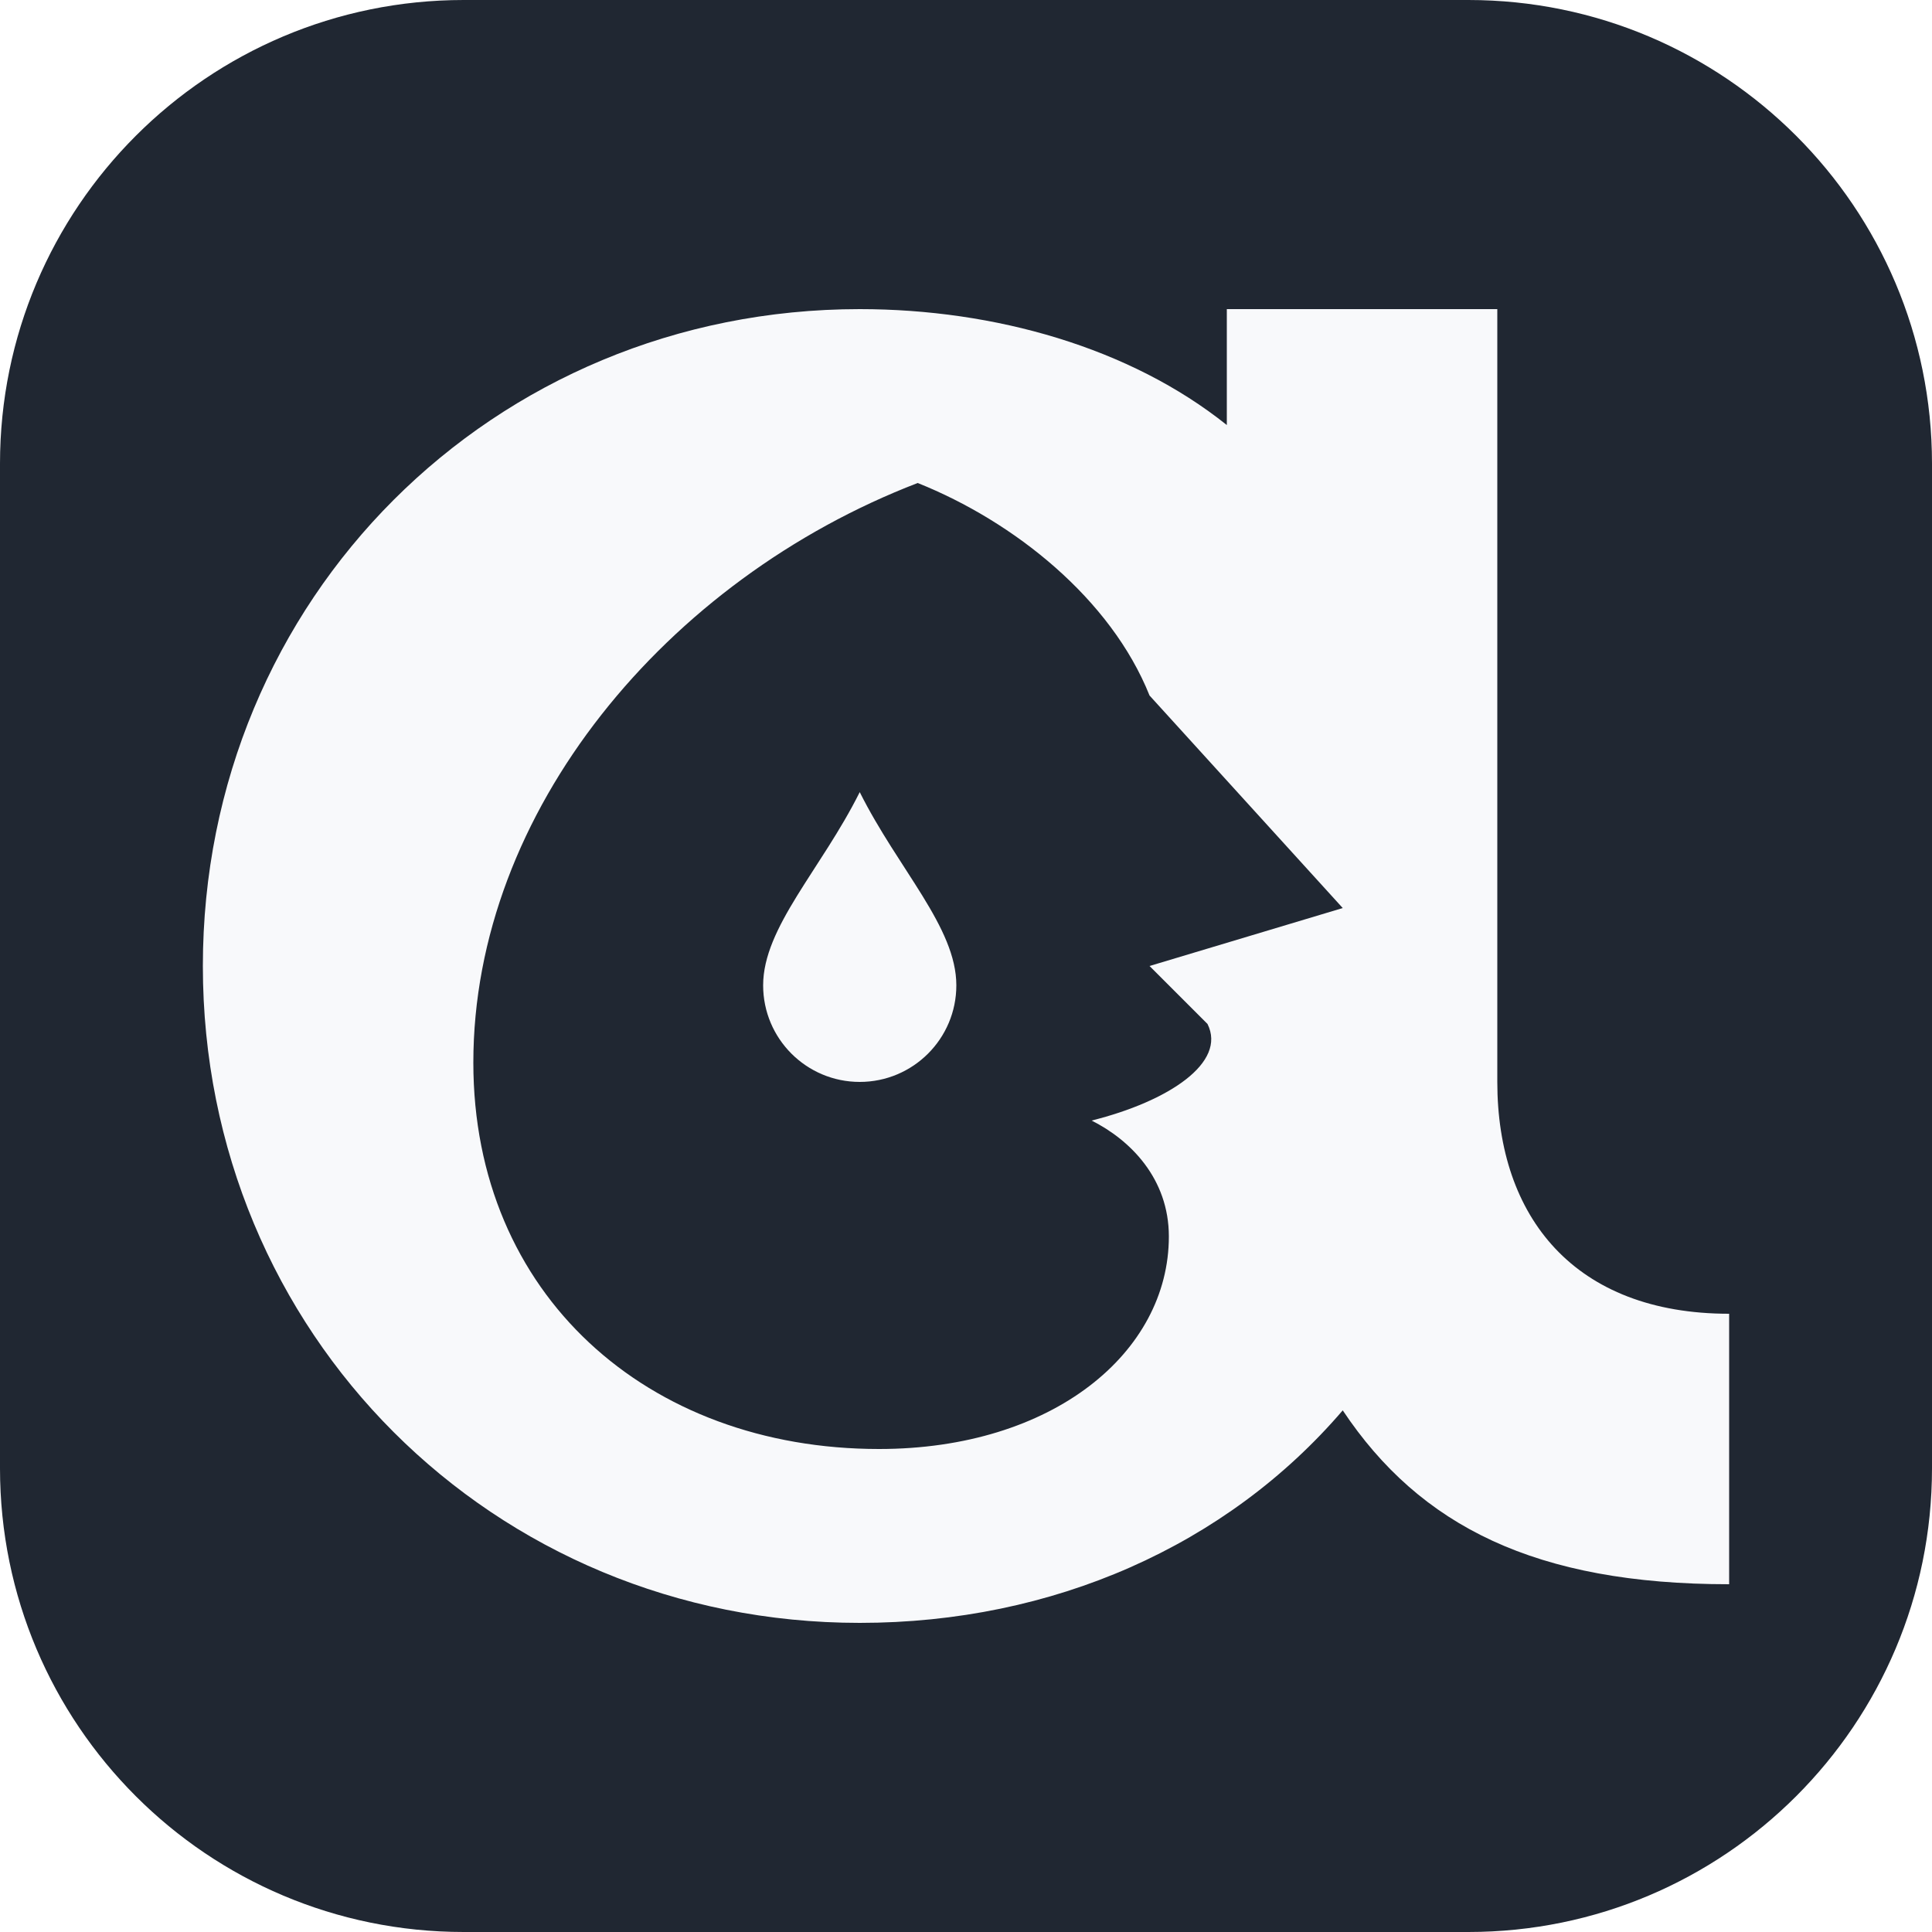
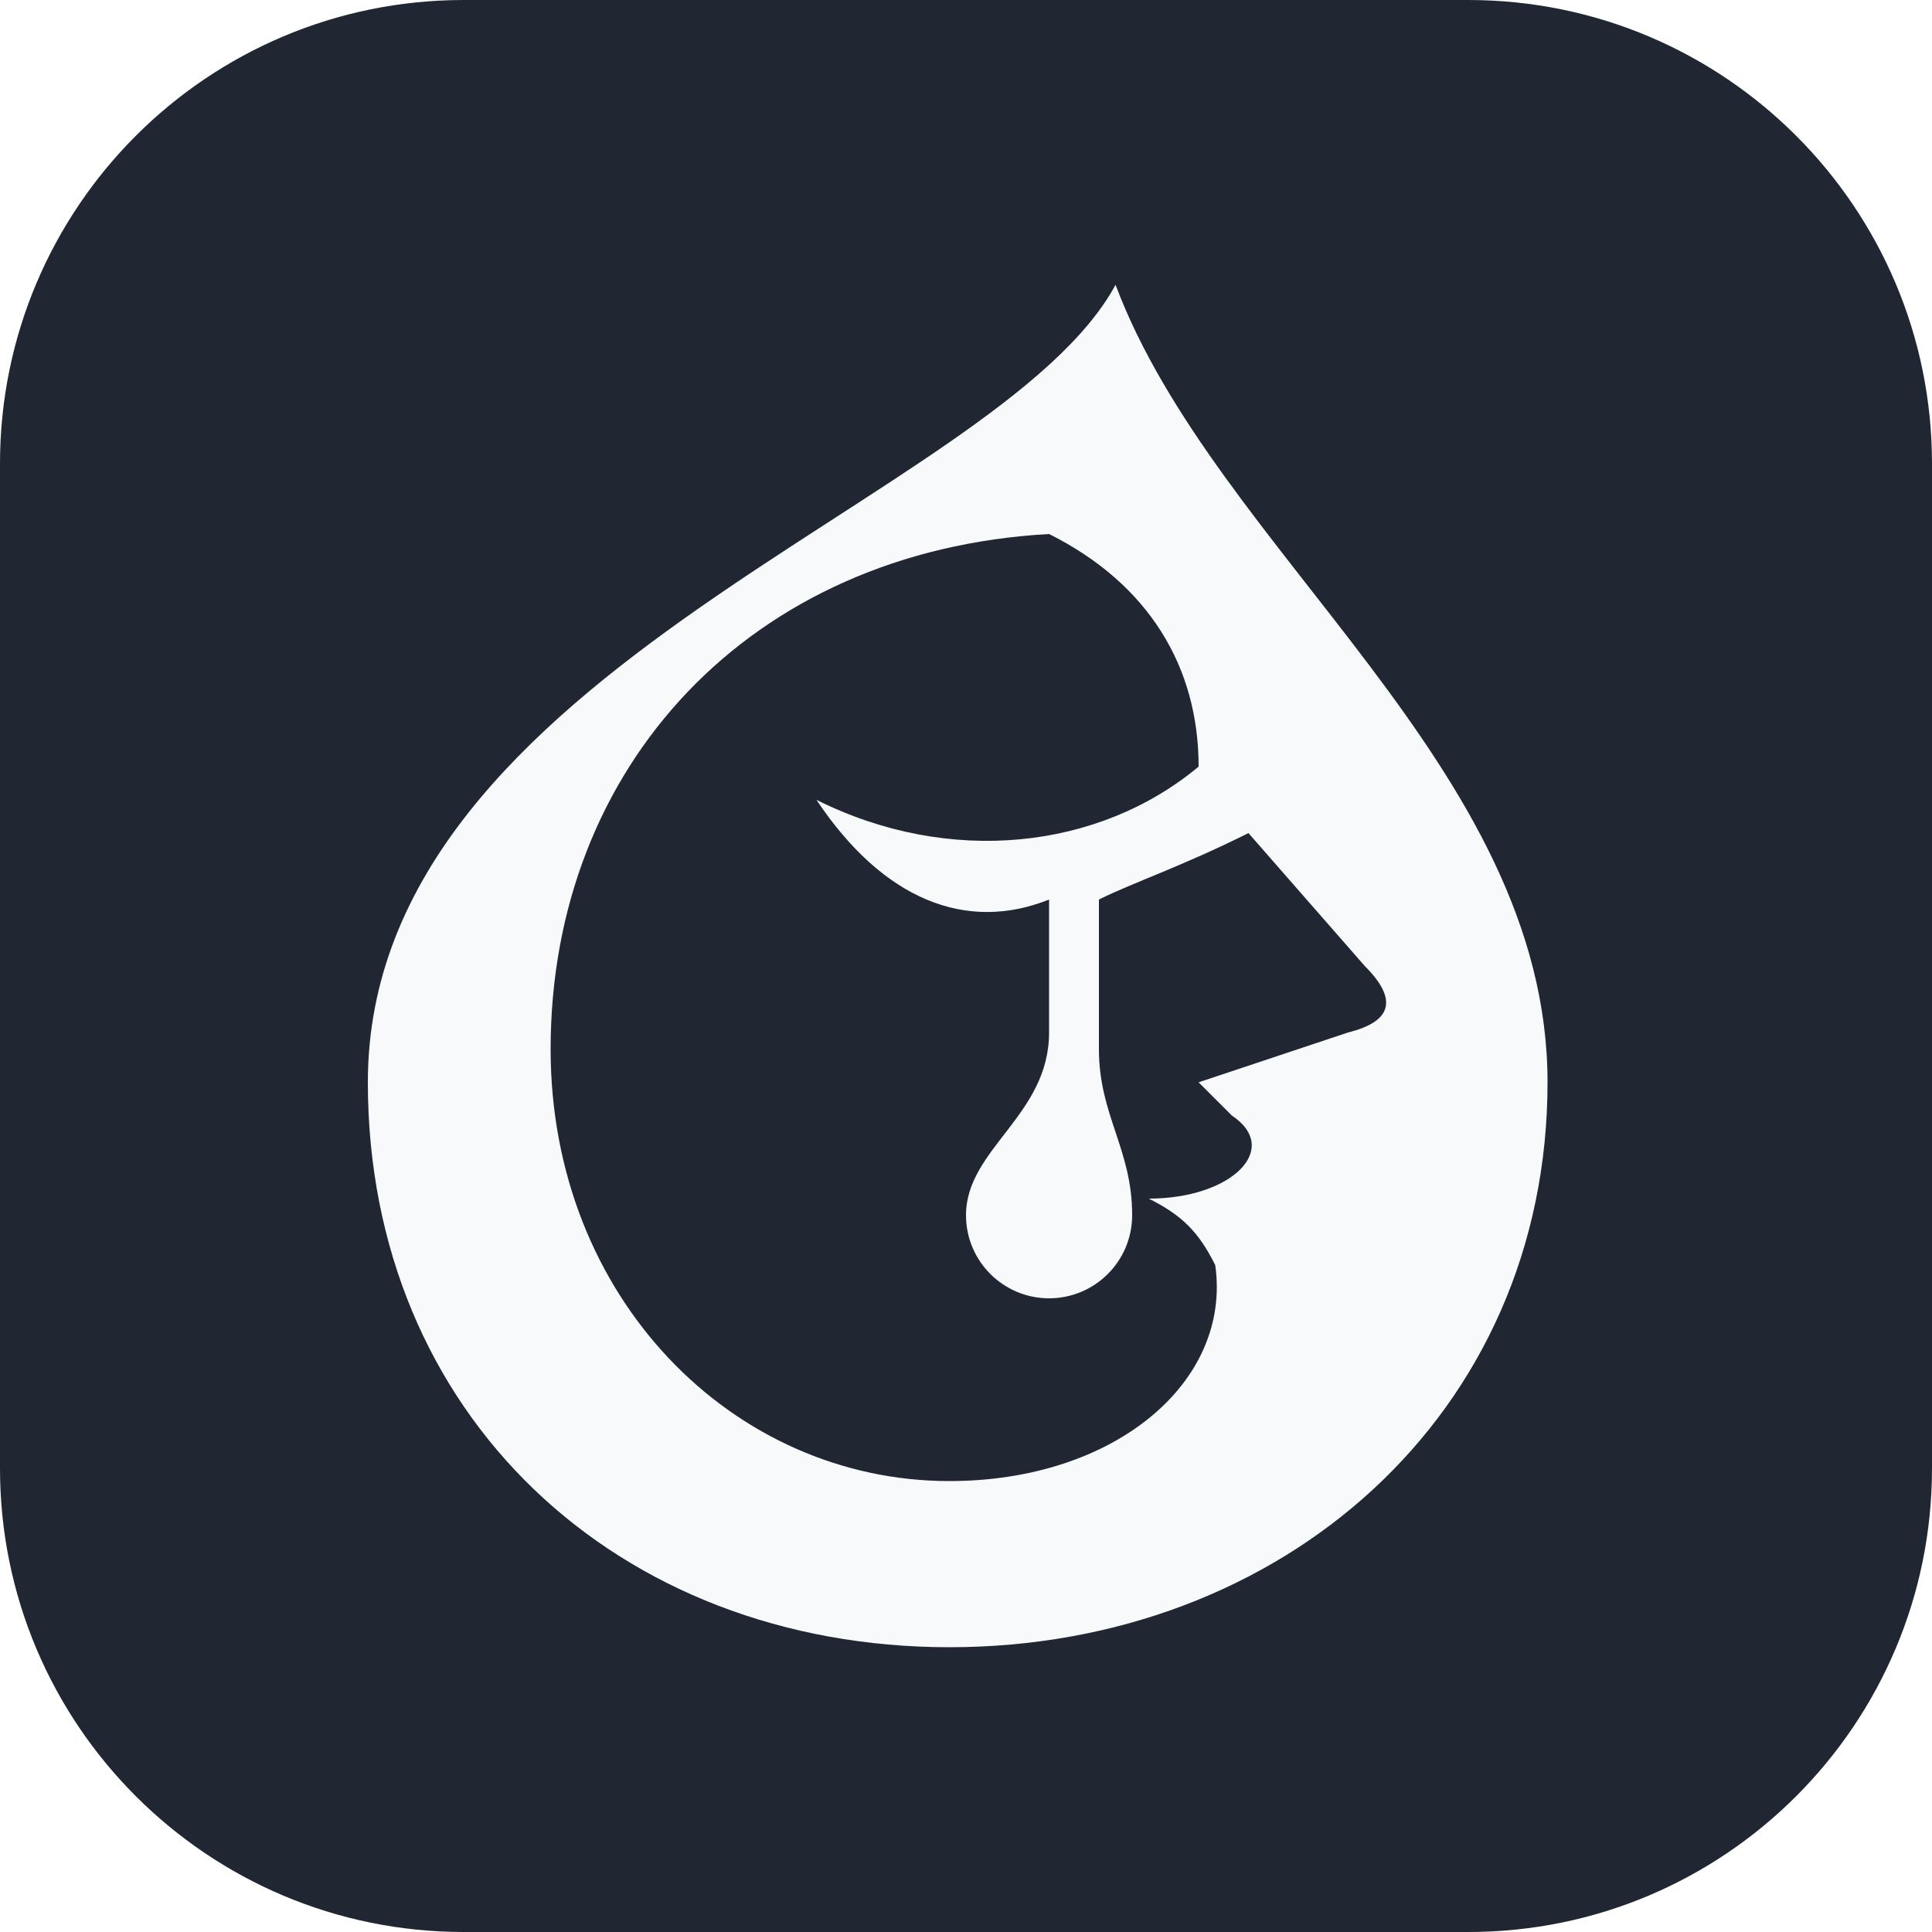
<svg xmlns="http://www.w3.org/2000/svg" viewBox="0 0 100 100">
  <rect width="100" height="100" rx="24" fill="#202732" />
-   <path fill="#f8f9fb" fill-rule="evenodd" transform="translate(-1.5 -6)" d="M46 22C27 22 12 37 12 56s15 34 34 34c10 0 19-4 25-11 4 6 10 9 20 9V74c-8 0-12-5-12-12V22H65v6c-5-4-12-6-19-6ZM49 31C36 36 26 48 26 61c0 12 9 20 21 20 9 0 15-5 15-11 0-3-2-5-4-6 4-1 7-3 6-5l-3-3 10-3-10-11c-2-5-7-9-12-11ZM46 47c-2 4-5 7-5 10a5 5 0 0 0 10 0c0-3-3-6-5-10Z" />
+   <g fill="#f8f9fb" transform="translate(7 7) scale(.86)">
+     <path fill-rule="evenodd" d="M59 9C52 22 14 32 14 57C14 77 29 91 49 91S85 77 85 57C85 38 65 25 59 9Z M55 24C37 25 25 38 25 55C25 70 36 81 49 81C59 81 66 75 65 68C64 66 63 65 61 64C66 64 69 61 66 59L64 57L73 54Q77 53 74 50L67 42C63 44 60 45 58 46V55C58 59 60 61 60 65A5 5 0 0 1 50 65C50 61 55 59 55 54V46C50 48 45 46 41 40C49 44 58 43 64 38C64 32 61 27 55 24Z" />
+   </g>
</svg>
